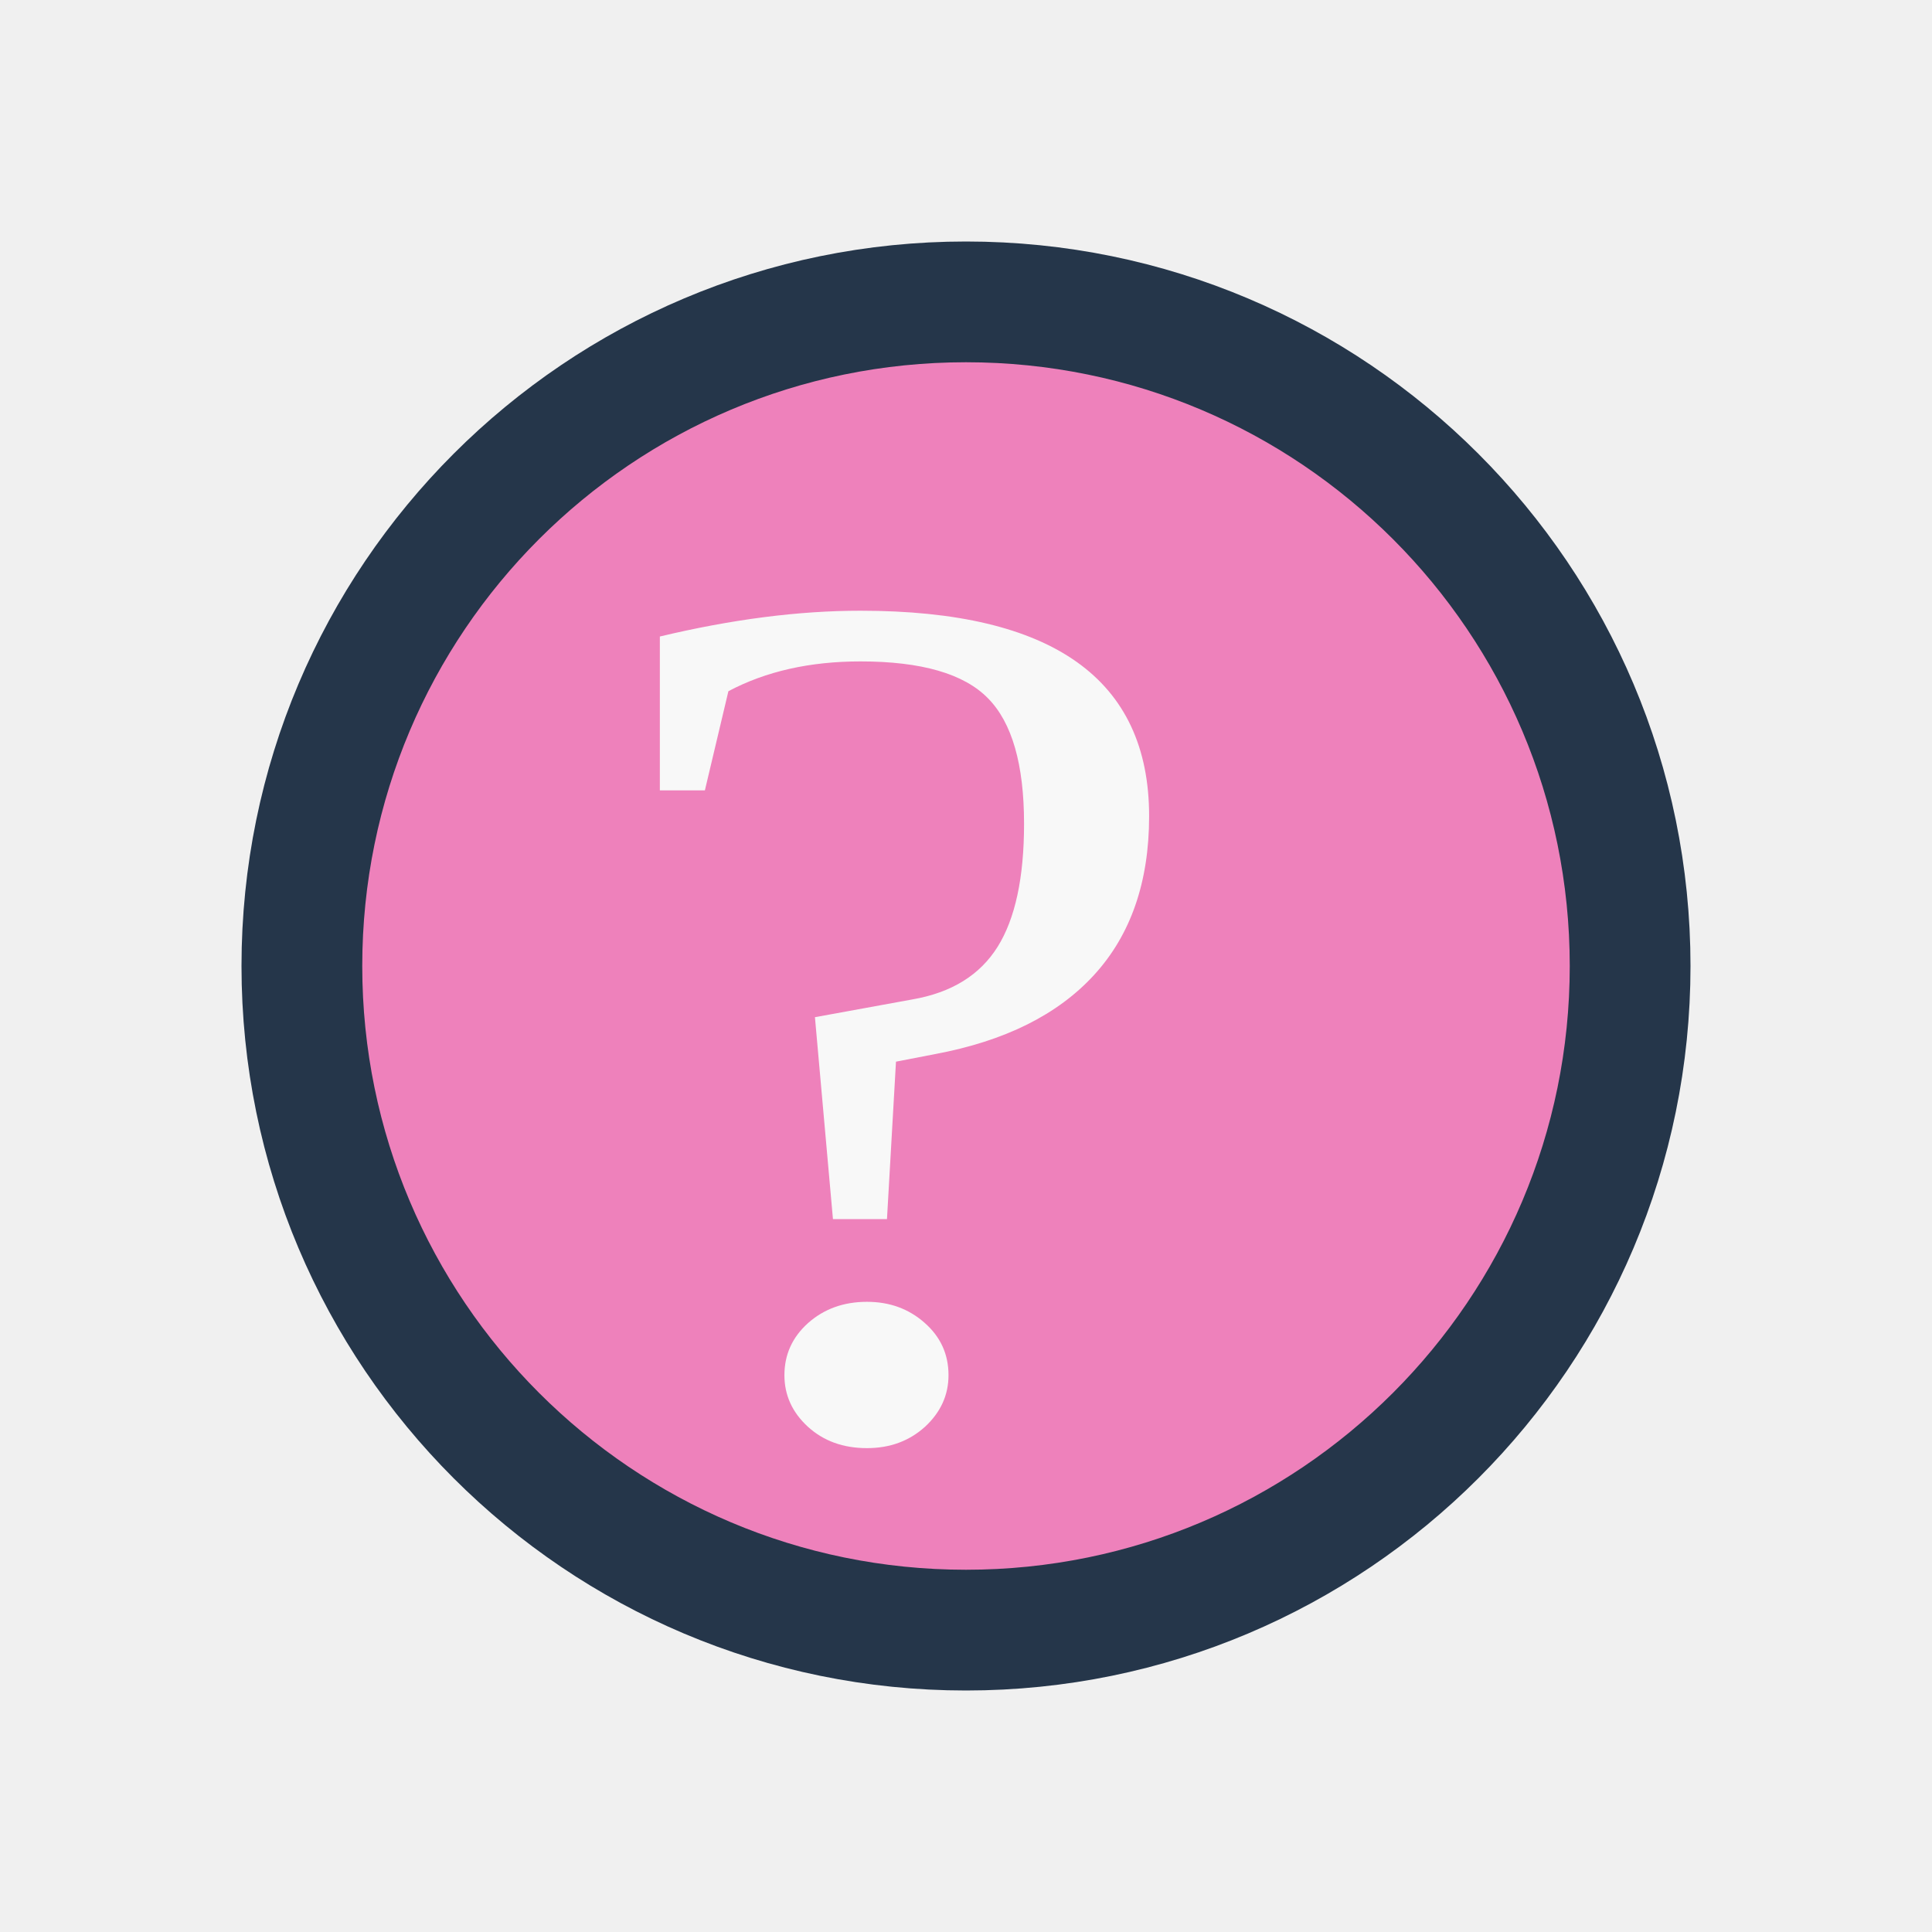
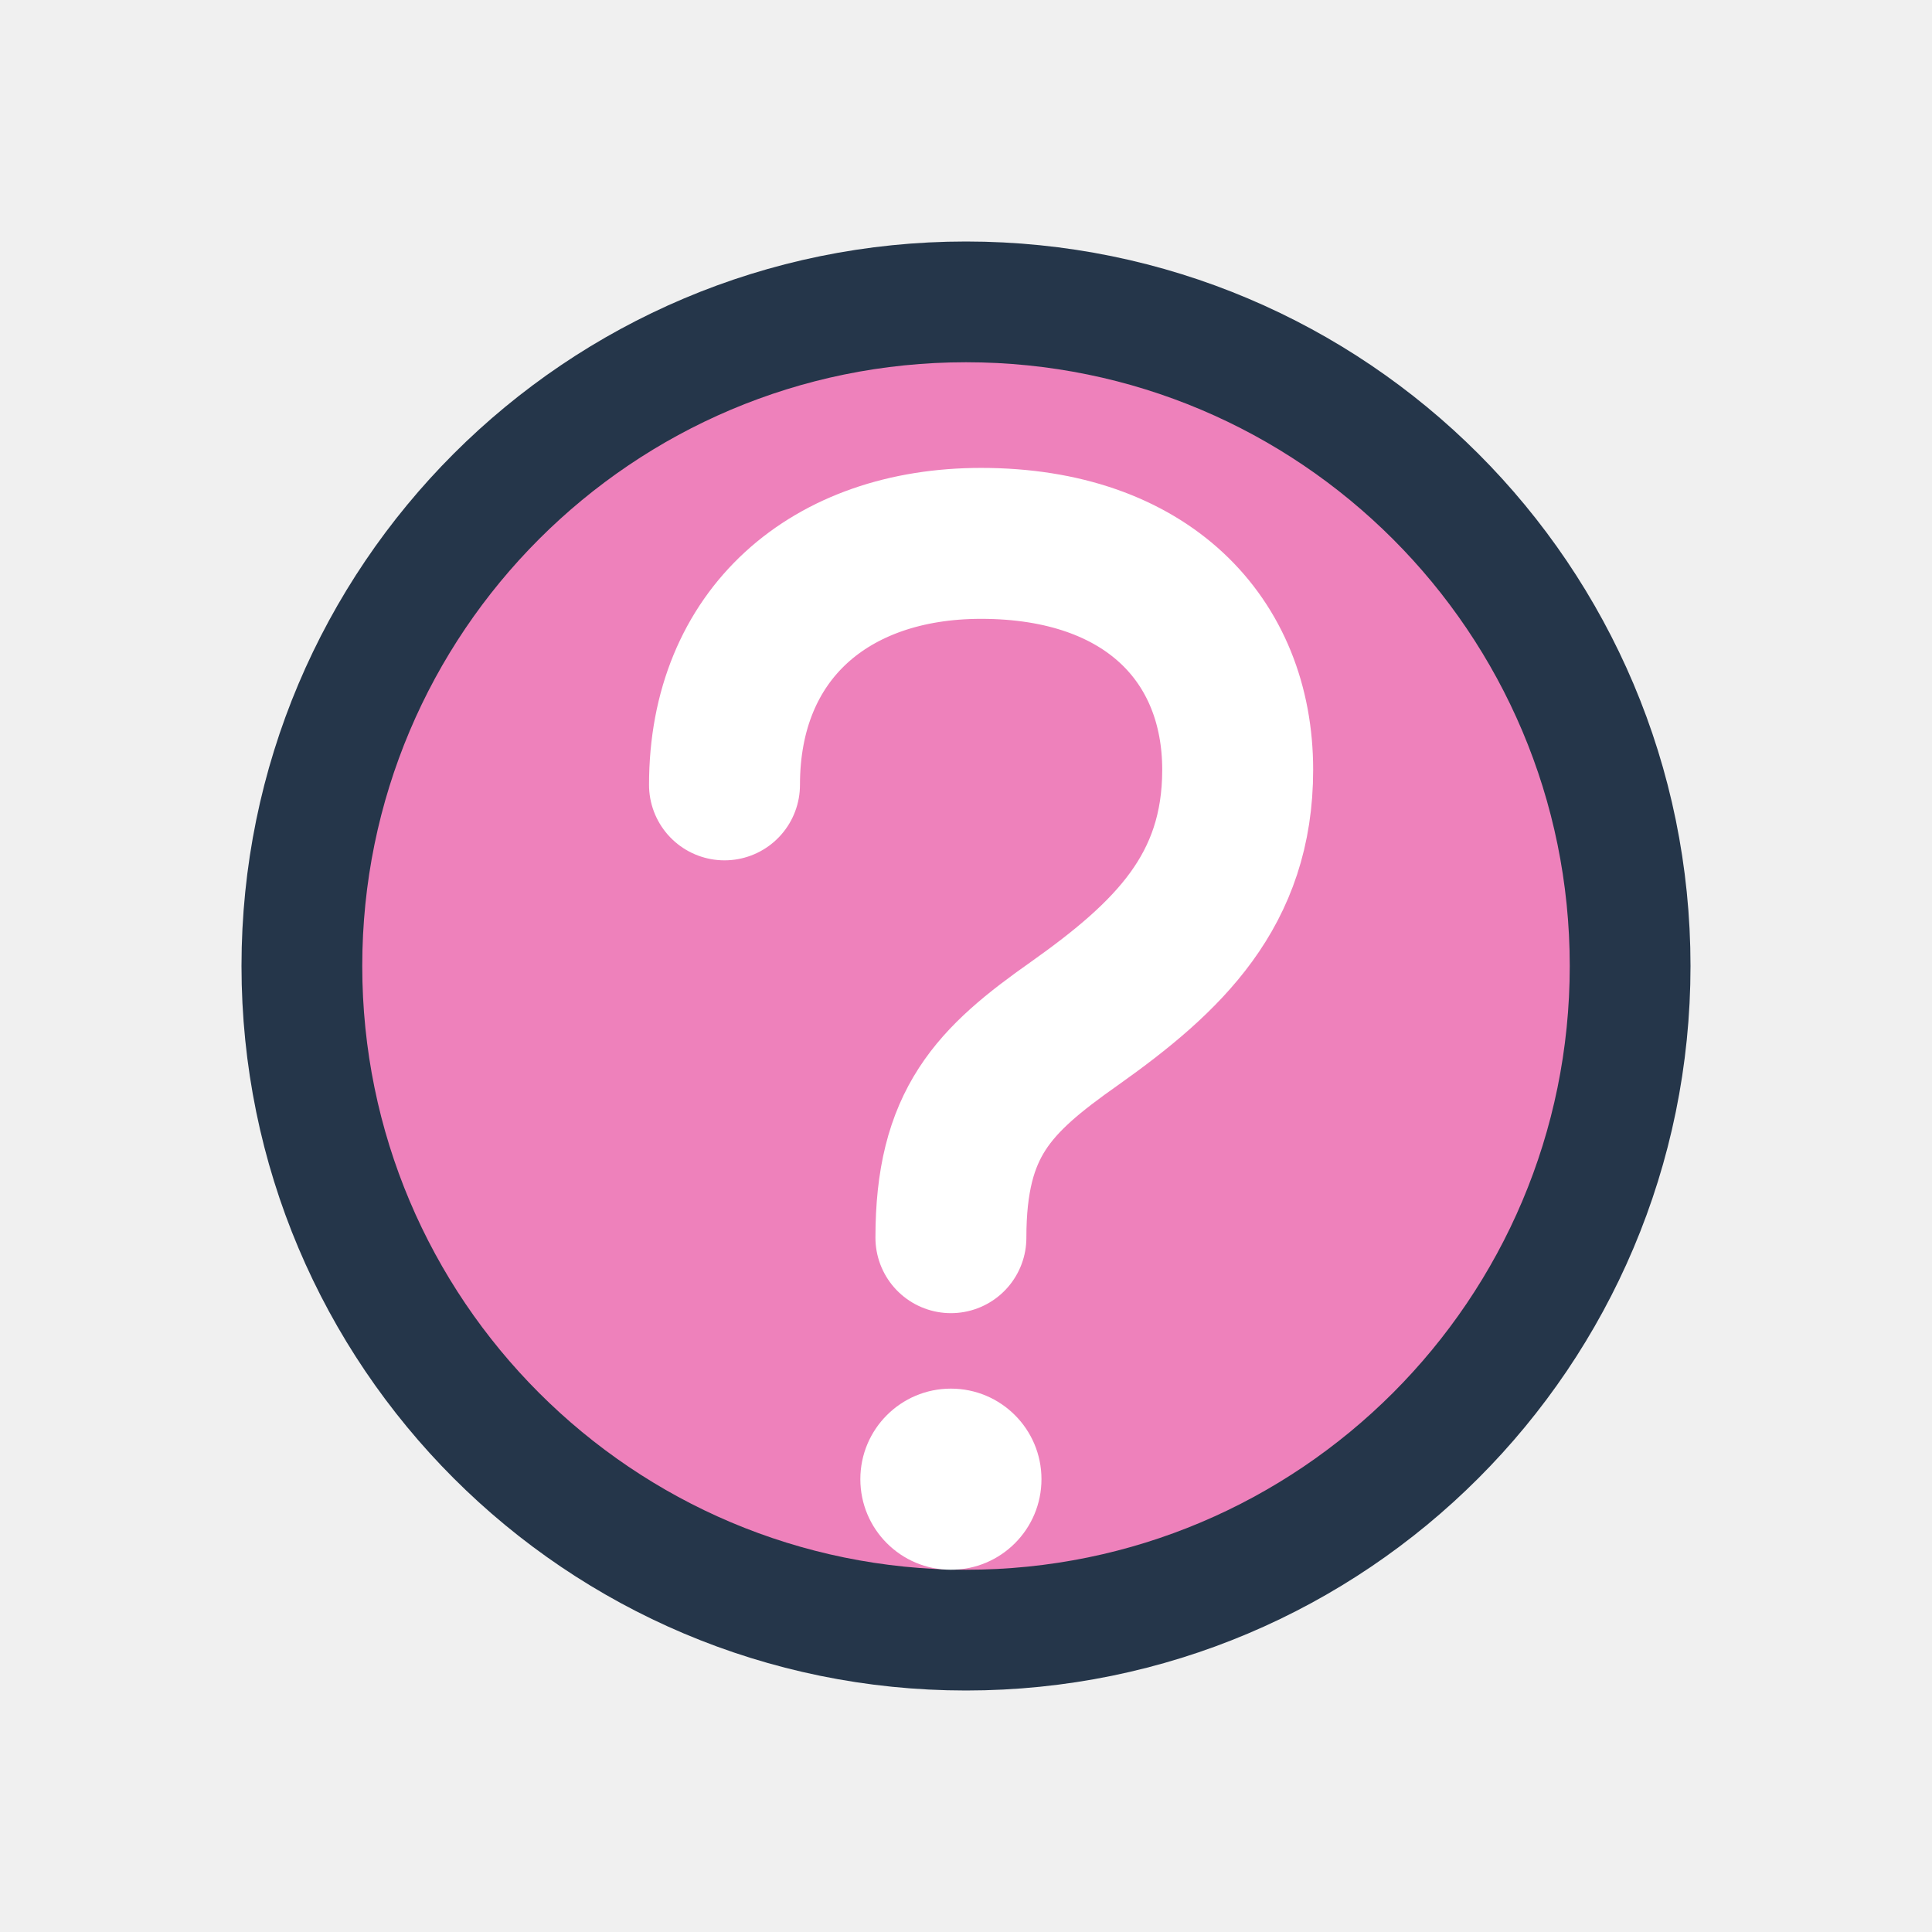
- <svg xmlns="http://www.w3.org/2000/svg" width="64" height="64" viewBox="0 0 64 64" version="1.1" id="svg1">
-   <defs id="defs1" />
-   <style id="style1">.line{fill:none;stroke:#25364a;stroke-width:4;stroke-linecap:round;stroke-linejoin:round}.light{fill:#f7fafc;stroke:#25364a;stroke-width:4;stroke-linejoin:round}.blue{fill:#2f80ed;stroke:#25364a;stroke-width:4;stroke-linejoin:round}.pink{fill:#ee83ba;stroke:#25364a;stroke-width:4;stroke-linejoin:round}.green{fill:#4caf82;stroke:#25364a;stroke-width:4;stroke-linejoin:round}.amber{fill:#f4b942;stroke:#25364a;stroke-width:4;stroke-linejoin:round}.red{fill:#df5b5b;stroke:#25364a;stroke-width:4;stroke-linejoin:round}.purple{fill:#9b7ad0;stroke:#25364a;stroke-width:4;stroke-linejoin:round}</style>
-   <circle class="light" cx="32" cy="32" r="22" id="circle1" style="fill:#ee81bb;fill-opacity:1;stroke-linejoin:bevel;stroke:#25364a;stroke-opacity:1" />
-   <text xml:space="preserve" style="font-size:43.52px;writing-mode:lr-tb;direction:ltr;fill:#f8f8f8;fill-opacity:1;stroke:#ffffff;stroke-width:4.49;stroke-linejoin:bevel;stroke-miterlimit:0;stroke-dasharray:none;stroke-opacity:0;paint-order:stroke fill markers" x="18.36" y="50.268" id="text1" transform="scale(1.060614,0.9428497)">
-     <tspan id="tspan1" x="18.36" y="50.268" style="fill:#f8f8f8;fill-opacity:1;stroke:#ffffff;stroke-width:4.49;stroke-dasharray:none;stroke-opacity:0;paint-order:stroke fill markers">?</tspan>
-   </text>
+ <svg xmlns="http://www.w3.org/2000/svg" width="64" height="64" viewBox="0 0 64 64">
+   <circle cx="32" cy="32" r="22" fill="#ee81bb" stroke="#25364a" stroke-width="4" />
+   <path d="M24 26c0-5 3.5-8 8.5-8 5.5 0 8.5 3.2 8.5 7.5 0 4-2.3 6.2-5.4 8.4-2.7 1.9-4.1 3.3-4.1 7.1" fill="none" stroke="#ffffff" stroke-width="5" stroke-linecap="round" />
+   <circle cx="31.5" cy="49" r="3" fill="#ffffff" />
</svg>
